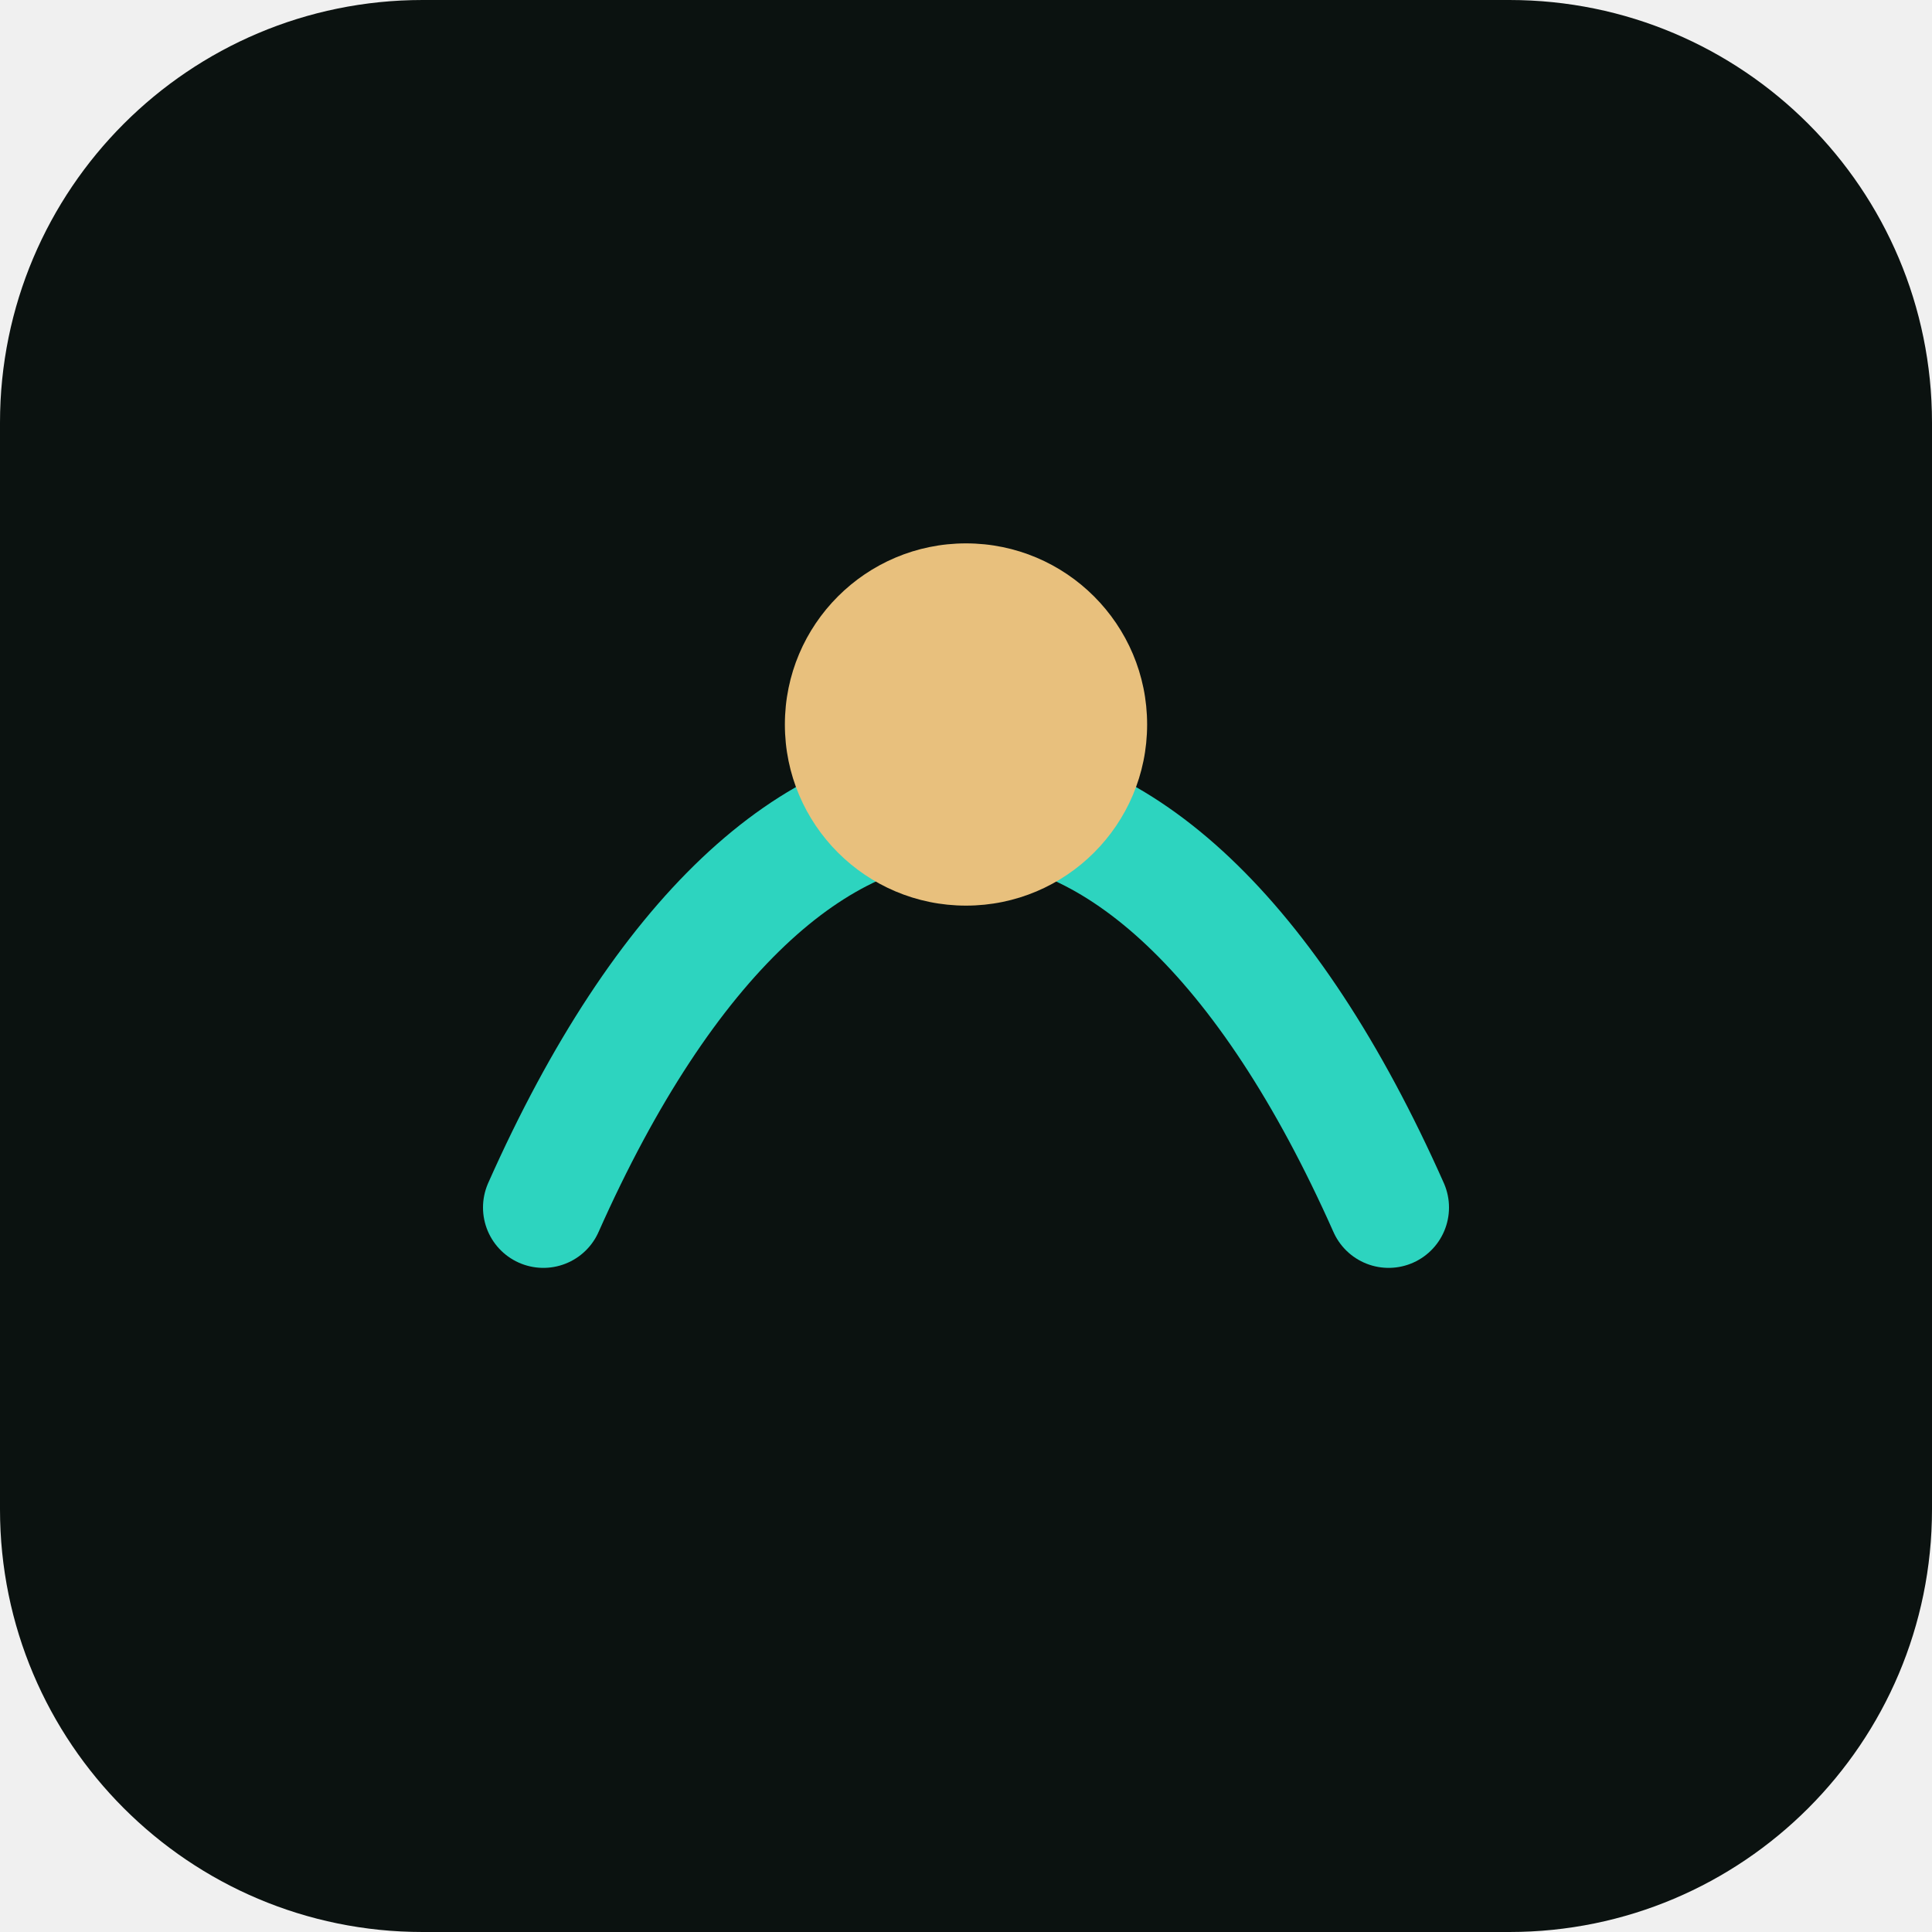
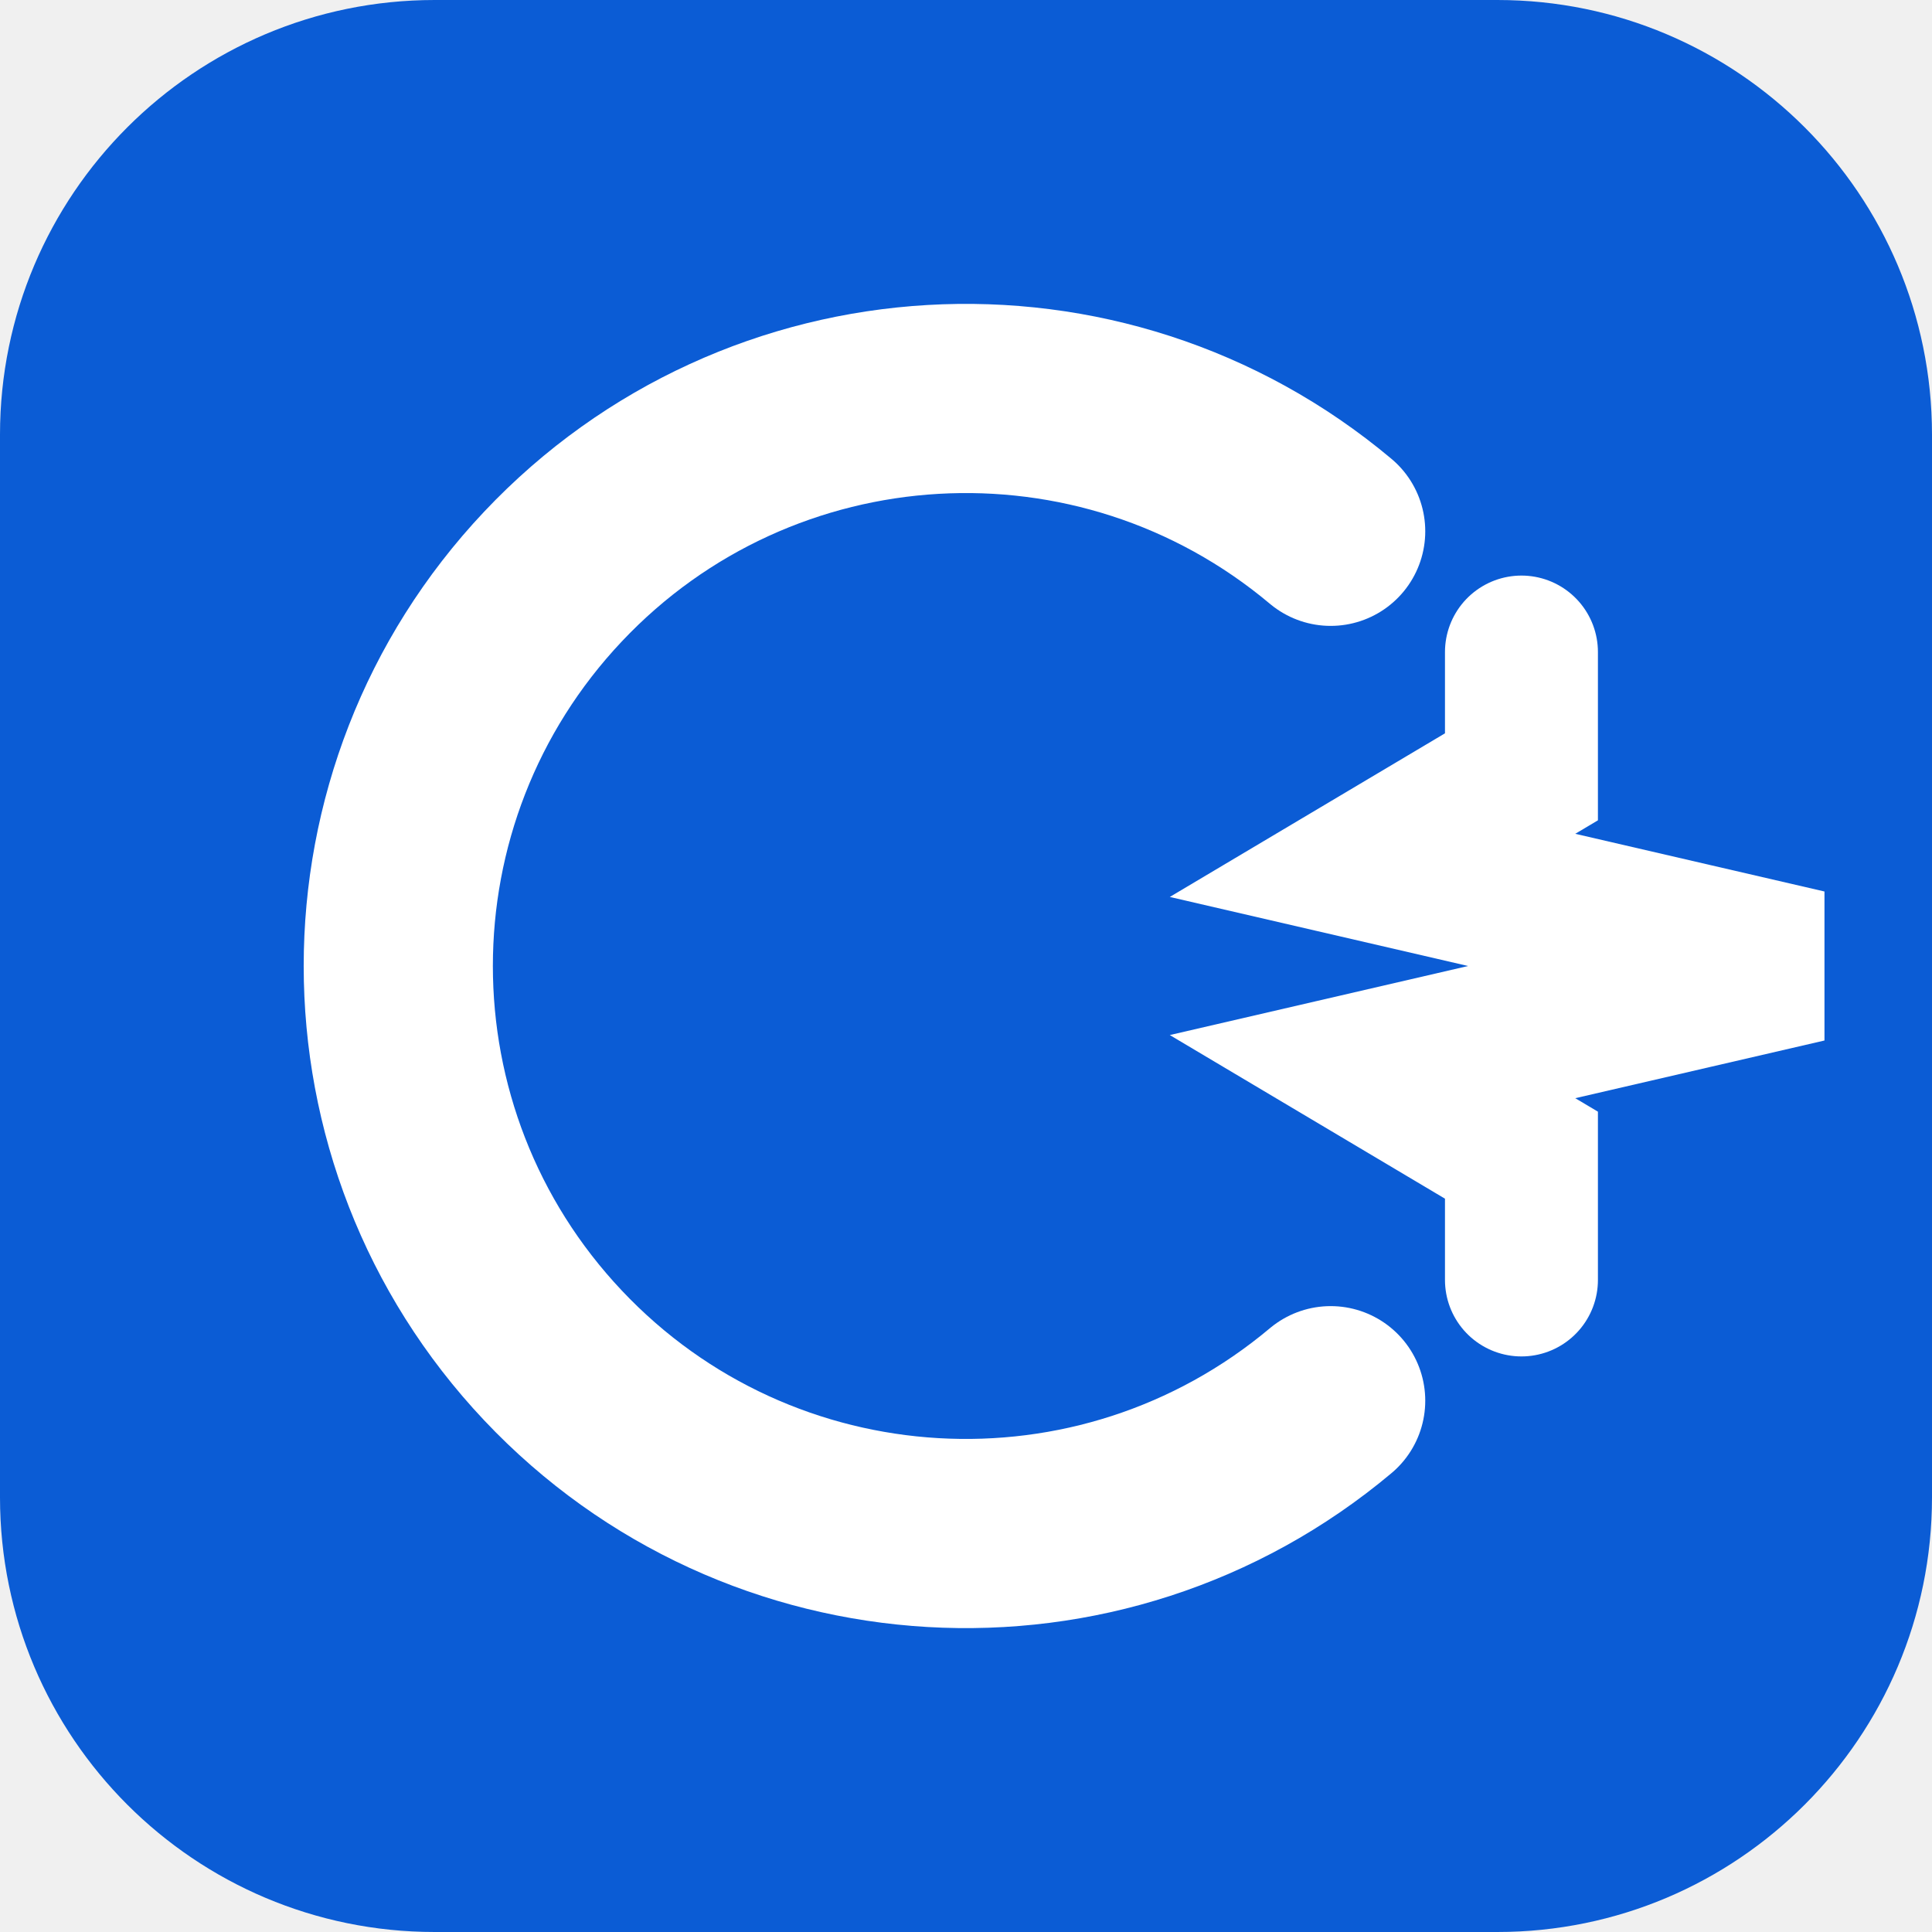
- <svg xmlns="http://www.w3.org/2000/svg" viewBox="0 0 64 64" fill="none">
-   <rect width="64" height="64" rx="14" fill="#0B1210" />
-   <path d="M18 40c8-18 20-18 28 0" stroke="#2DD4BF" stroke-width="4" stroke-linecap="round" />
-   <circle cx="32" cy="24" r="6" fill="#E8C07D" />
+ <svg xmlns="http://www.w3.org/2000/svg" viewBox="0 0 24 24" fill="none">
+   <rect width="24" height="24" rx="5.4" fill="#0B5CD5" />
+   <path d="M16.53,17.40 A7.05,7.05 0 1 1 16.53,6.60" stroke="#FFFFFF" stroke-width="2.35" stroke-linecap="round" />
+   <path d="M18.90,8.10 L18.90,9.65 L17.05,10.75 L22.45,12.00 L17.05,13.25 L18.90,14.35 L18.90,15.90" stroke="#FFFFFF" stroke-width="1.9" stroke-linecap="round" stroke-linejoin="miter" />
</svg>
